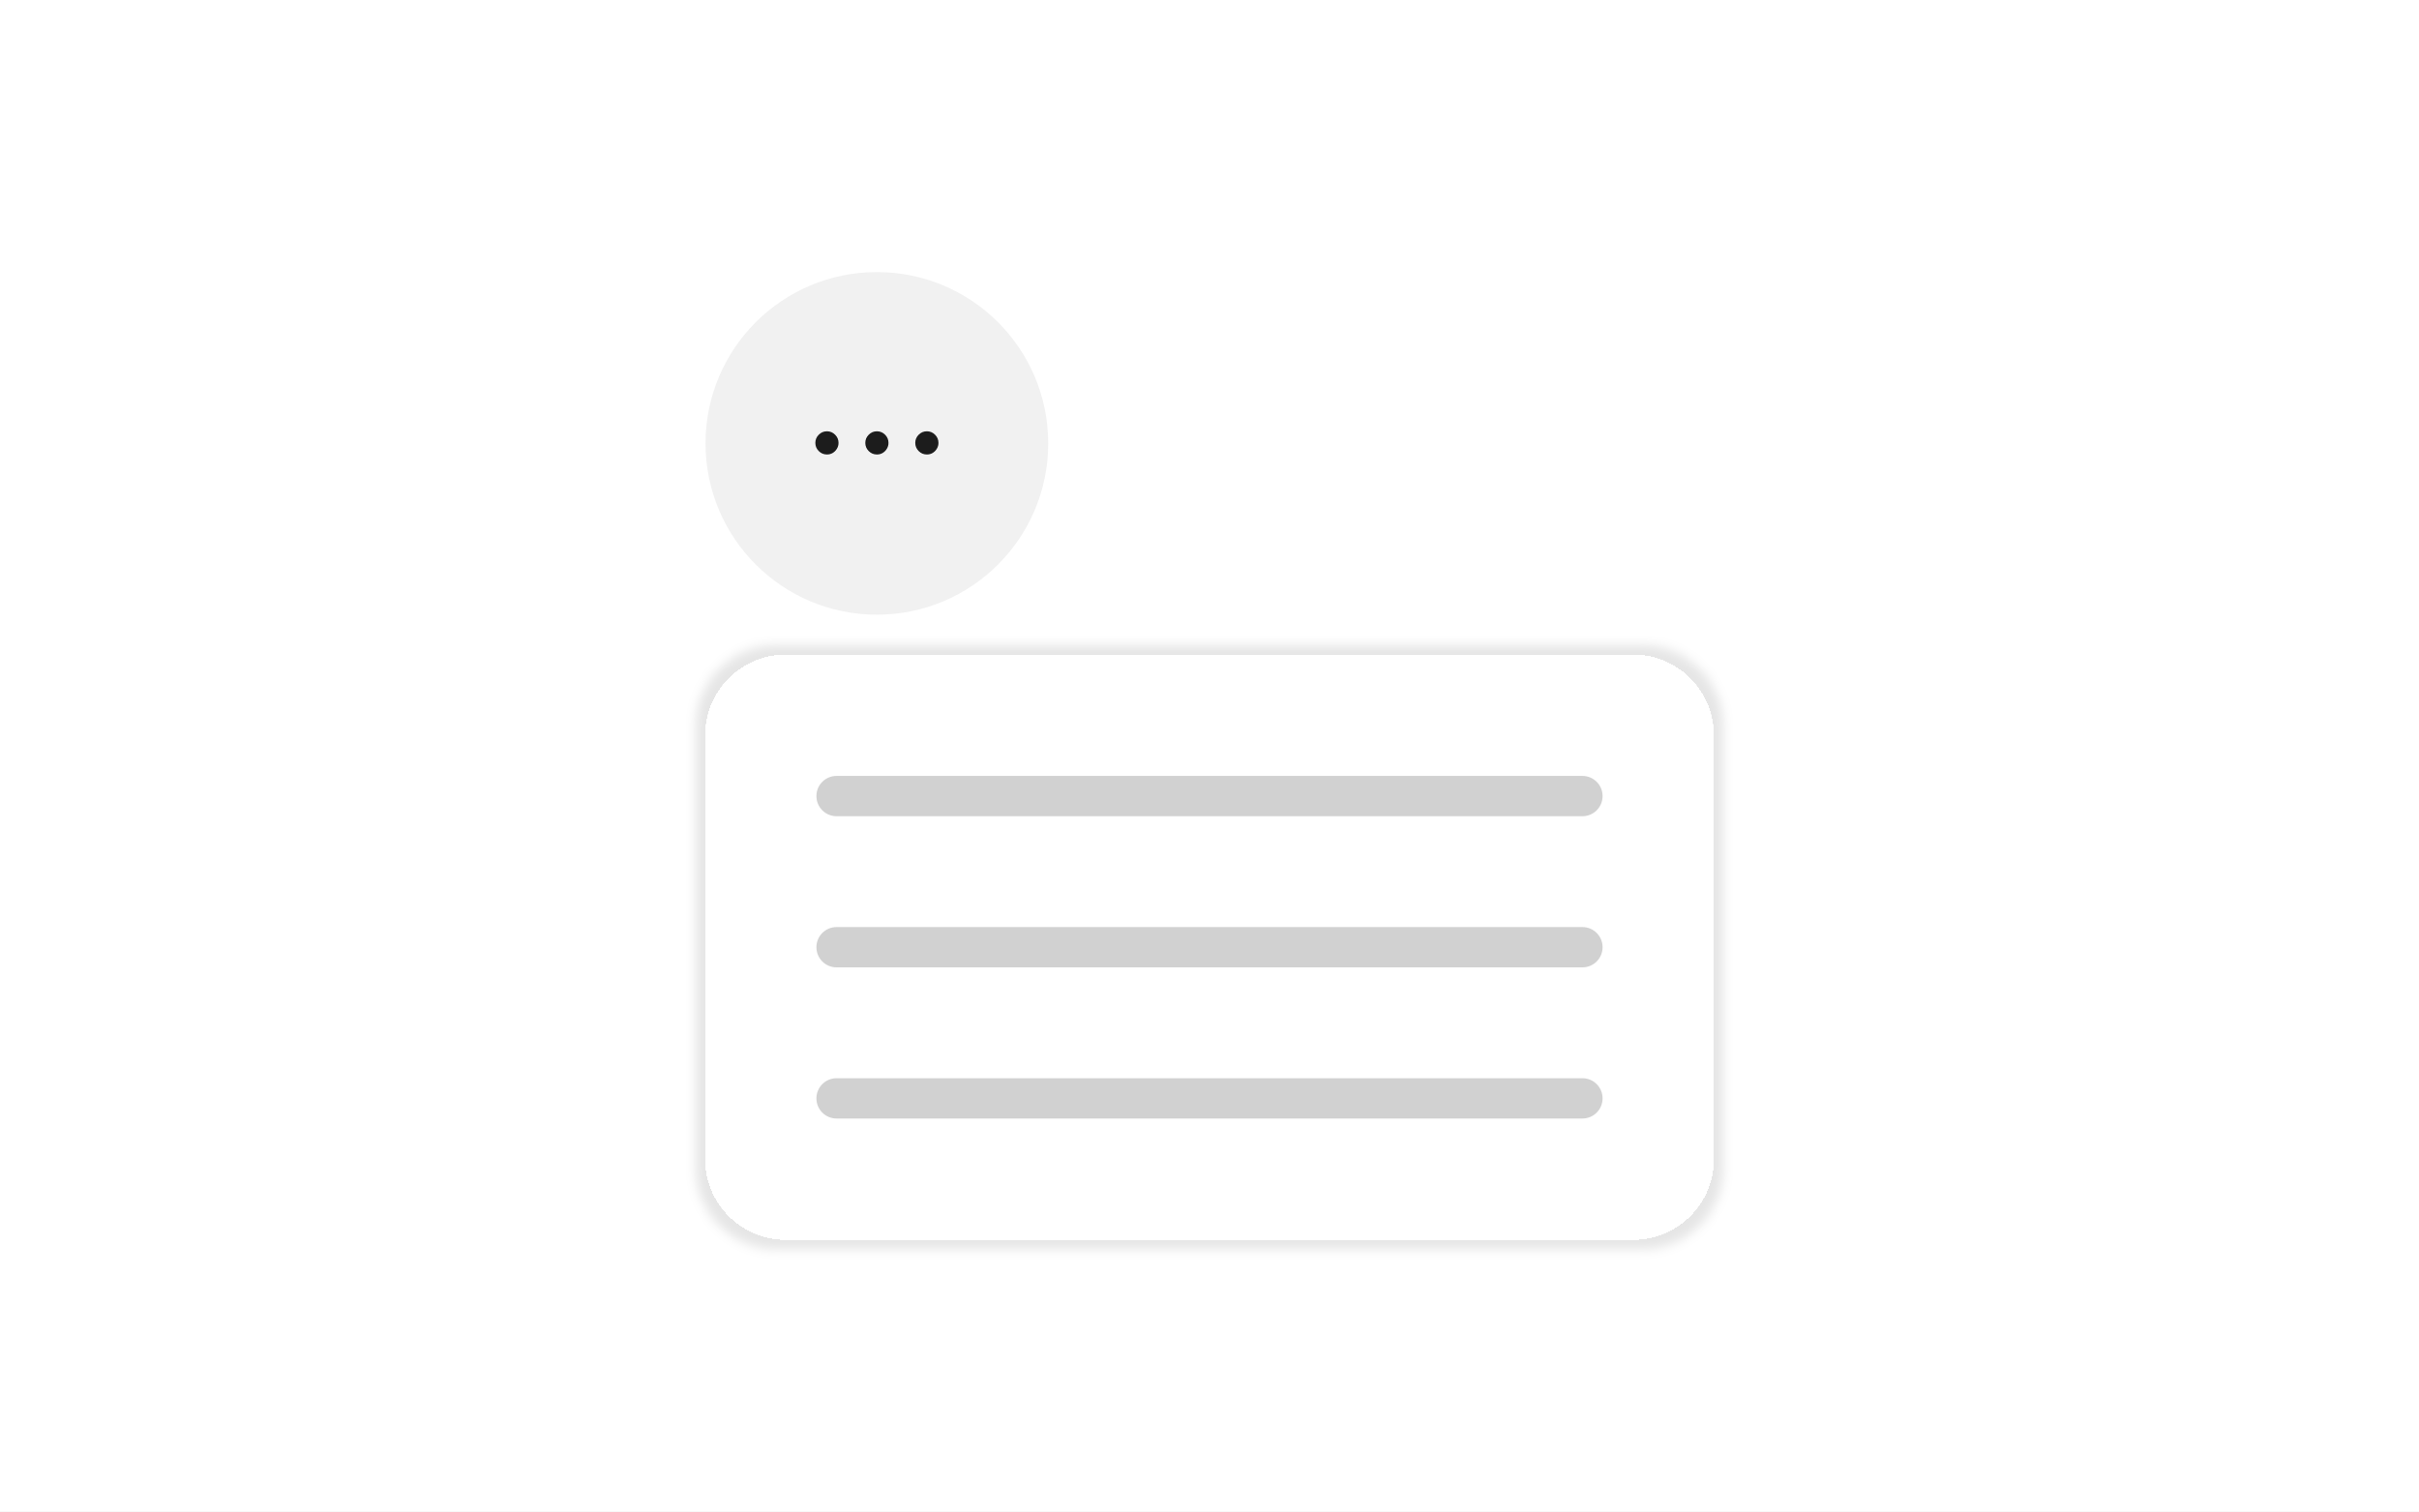
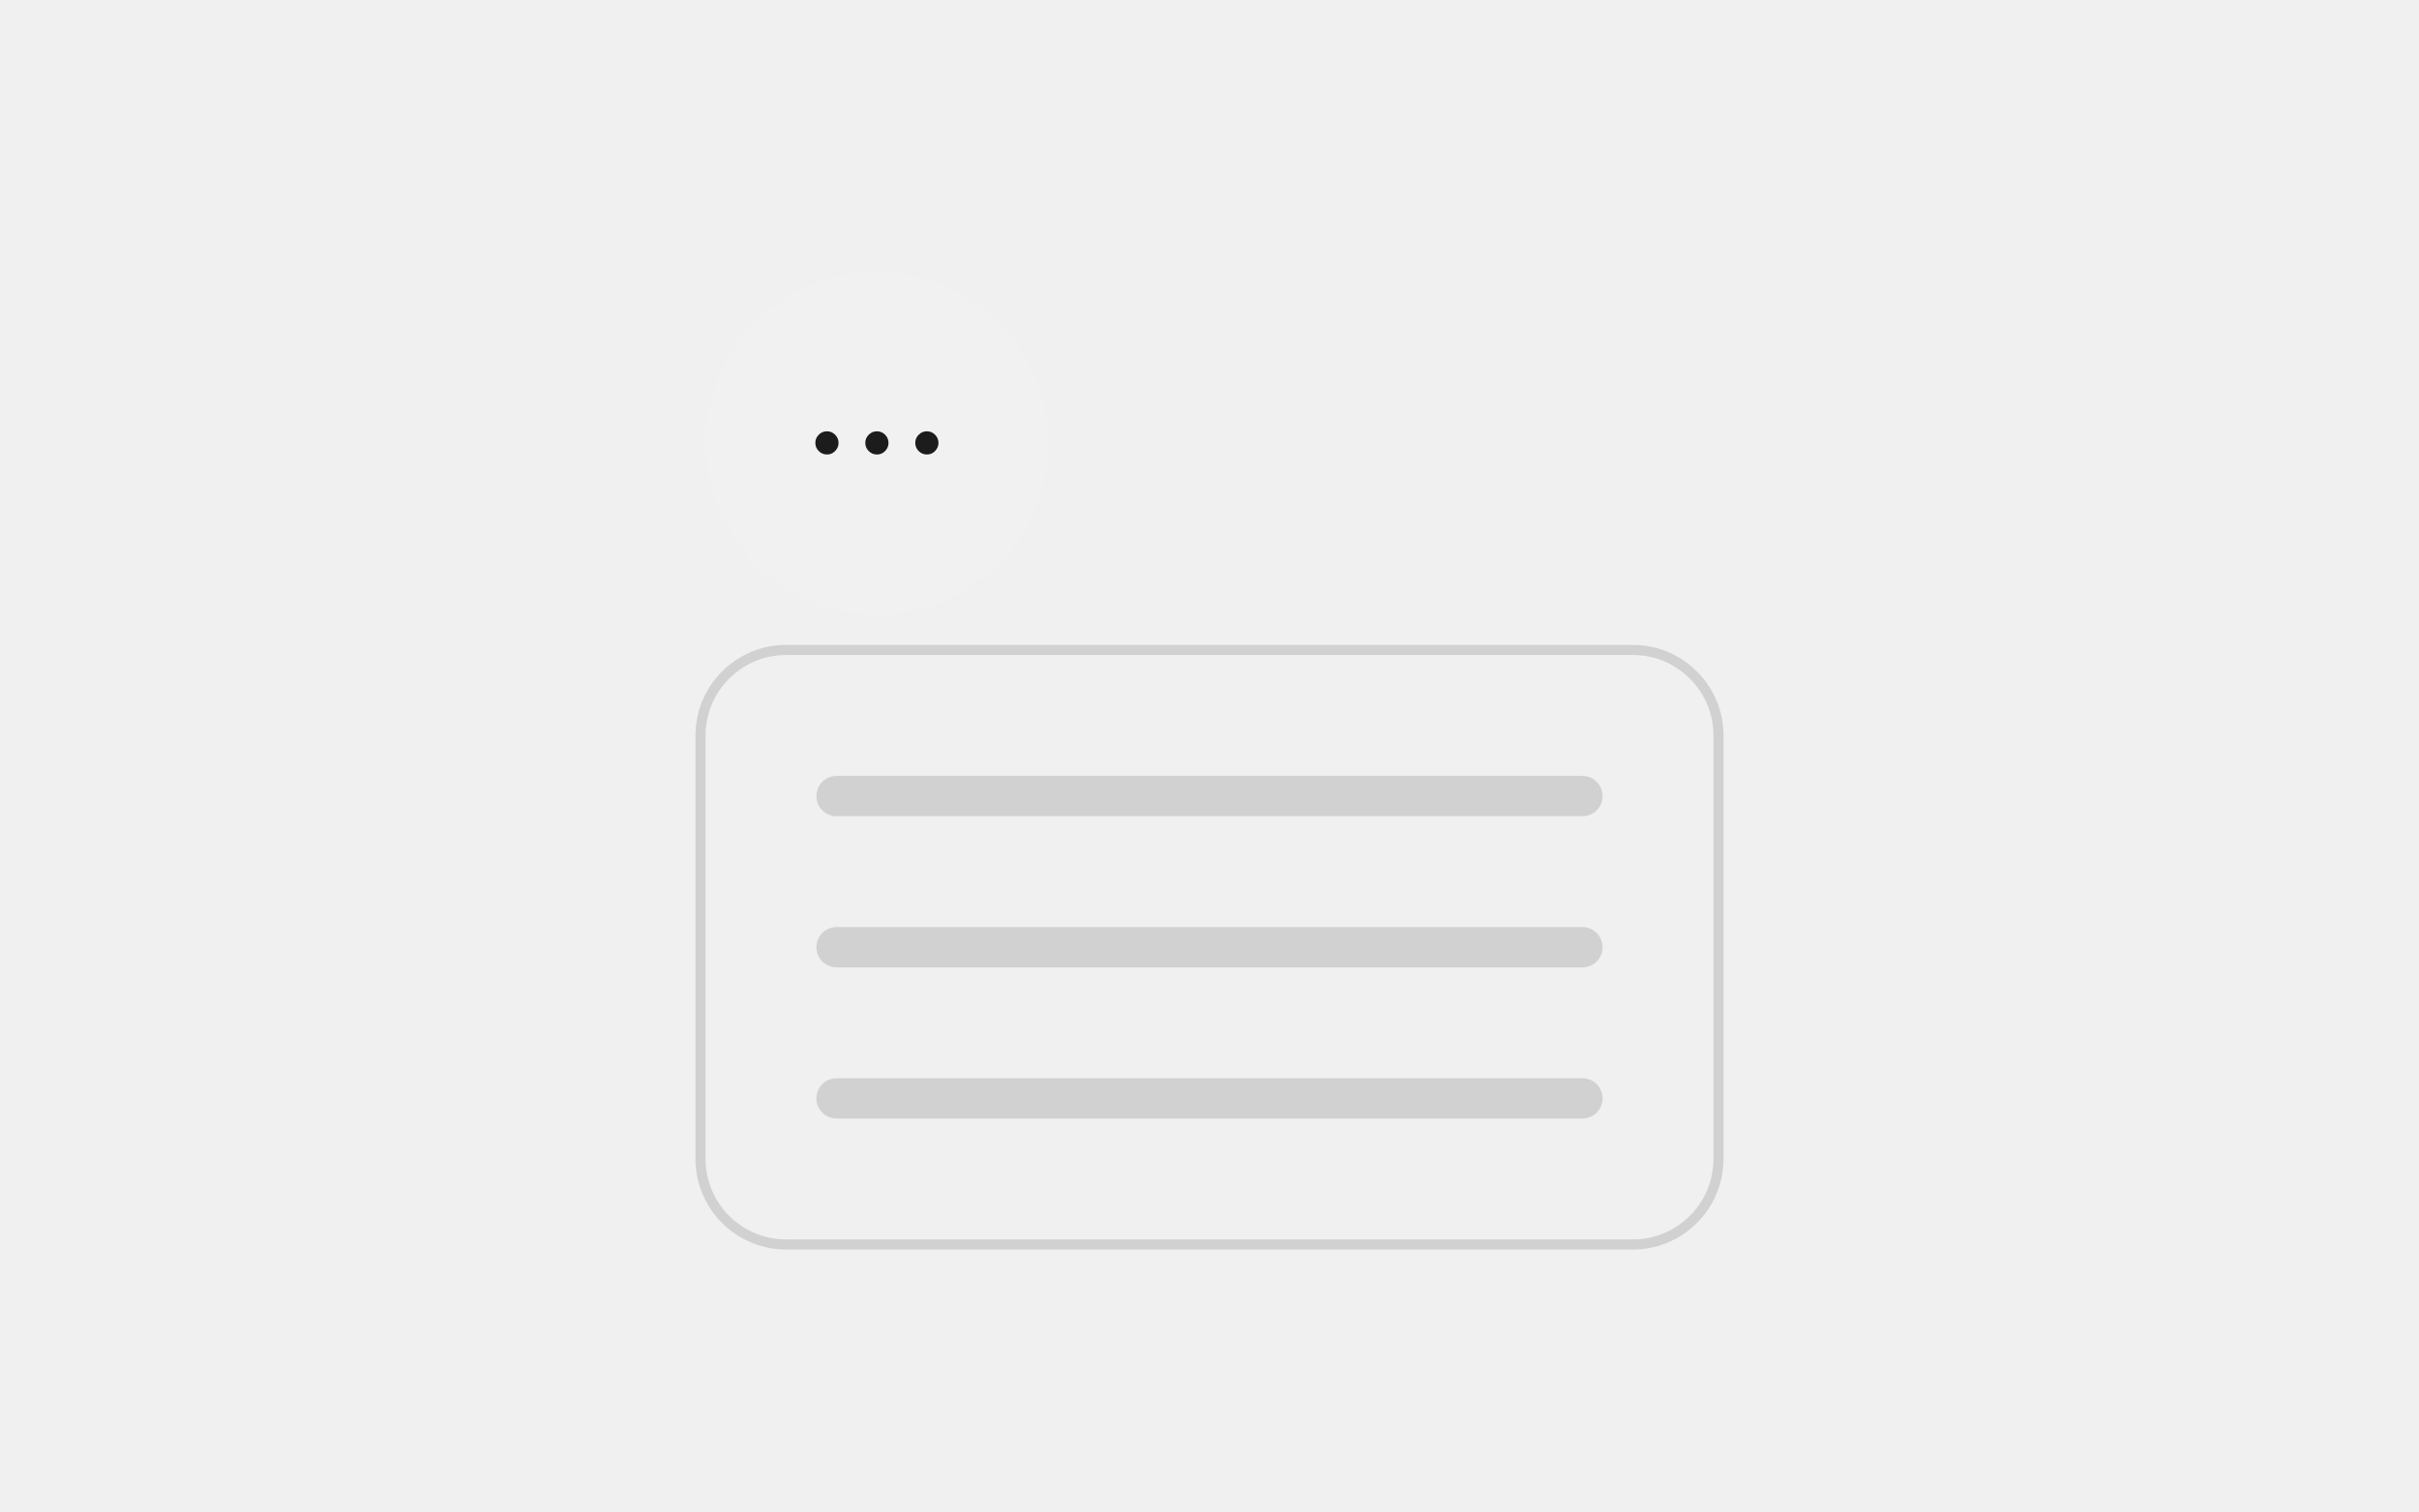
<svg xmlns="http://www.w3.org/2000/svg" width="240" height="150" viewBox="0 0 240 150" fill="none">
-   <rect width="240" height="150" fill="white" />
  <circle cx="87" cy="44" r="17" fill="#F1F1F1" />
-   <g filter="url(#filter0_d_11_3)">
-     <rect x="70" y="65" width="100" height="58" rx="8" fill="white" />
-   </g>
+   <rect x="69.5" y="64.5" width="101" height="59" rx="8.5" stroke="#D1D1D1" />
  <path d="M82.045 45.102C81.729 45.102 81.459 44.989 81.233 44.764C81.007 44.538 80.894 44.267 80.894 43.952C80.894 43.636 81.007 43.366 81.233 43.14C81.459 42.914 81.729 42.801 82.045 42.801C82.36 42.801 82.63 42.914 82.856 43.14C83.082 43.366 83.195 43.636 83.195 43.952C83.195 44.16 83.142 44.352 83.035 44.527C82.933 44.702 82.795 44.842 82.62 44.949C82.449 45.051 82.258 45.102 82.045 45.102ZM87.002 45.102C86.686 45.102 86.416 44.989 86.19 44.764C85.964 44.538 85.851 44.267 85.851 43.952C85.851 43.636 85.964 43.366 86.19 43.14C86.416 42.914 86.686 42.801 87.002 42.801C87.317 42.801 87.588 42.914 87.813 43.14C88.039 43.366 88.152 43.636 88.152 43.952C88.152 44.16 88.099 44.352 87.992 44.527C87.89 44.702 87.752 44.842 87.577 44.949C87.406 45.051 87.215 45.102 87.002 45.102ZM91.959 45.102C91.643 45.102 91.373 44.989 91.147 44.764C90.921 44.538 90.808 44.267 90.808 43.952C90.808 43.636 90.921 43.366 91.147 43.14C91.373 42.914 91.643 42.801 91.959 42.801C92.274 42.801 92.545 42.914 92.77 43.14C92.996 43.366 93.109 43.636 93.109 43.952C93.109 44.16 93.056 44.352 92.949 44.527C92.847 44.702 92.709 44.842 92.534 44.949C92.364 45.051 92.172 45.102 91.959 45.102Z" fill="#1C1C1C" />
  <rect x="81" y="77" width="78" height="4" rx="2" fill="#D1D1D1" />
  <rect x="81" y="92" width="78" height="4" rx="2" fill="#D1D1D1" />
  <rect x="81" y="107" width="78" height="4" rx="2" fill="#D1D1D1" />
-   <defs>
-     <filter id="filter0_d_11_3" x="68" y="63" width="104" height="62" filterUnits="userSpaceOnUse" color-interpolation-filters="sRGB">
-       <feFlood flood-opacity="0" result="BackgroundImageFix" />
-       <feColorMatrix in="SourceAlpha" type="matrix" values="0 0 0 0 0 0 0 0 0 0 0 0 0 0 0 0 0 0 127 0" result="hardAlpha" />
-       <feMorphology radius="1" operator="dilate" in="SourceAlpha" result="effect1_dropShadow_11_3" />
-       <feOffset />
-       <feGaussianBlur stdDeviation="0.5" />
-       <feComposite in2="hardAlpha" operator="out" />
-       <feColorMatrix type="matrix" values="0 0 0 0 0 0 0 0 0 0 0 0 0 0 0 0 0 0 0.1 0" />
-       <feBlend mode="normal" in2="BackgroundImageFix" result="effect1_dropShadow_11_3" />
-       <feBlend mode="normal" in="SourceGraphic" in2="effect1_dropShadow_11_3" result="shape" />
-     </filter>
-   </defs>
</svg>
